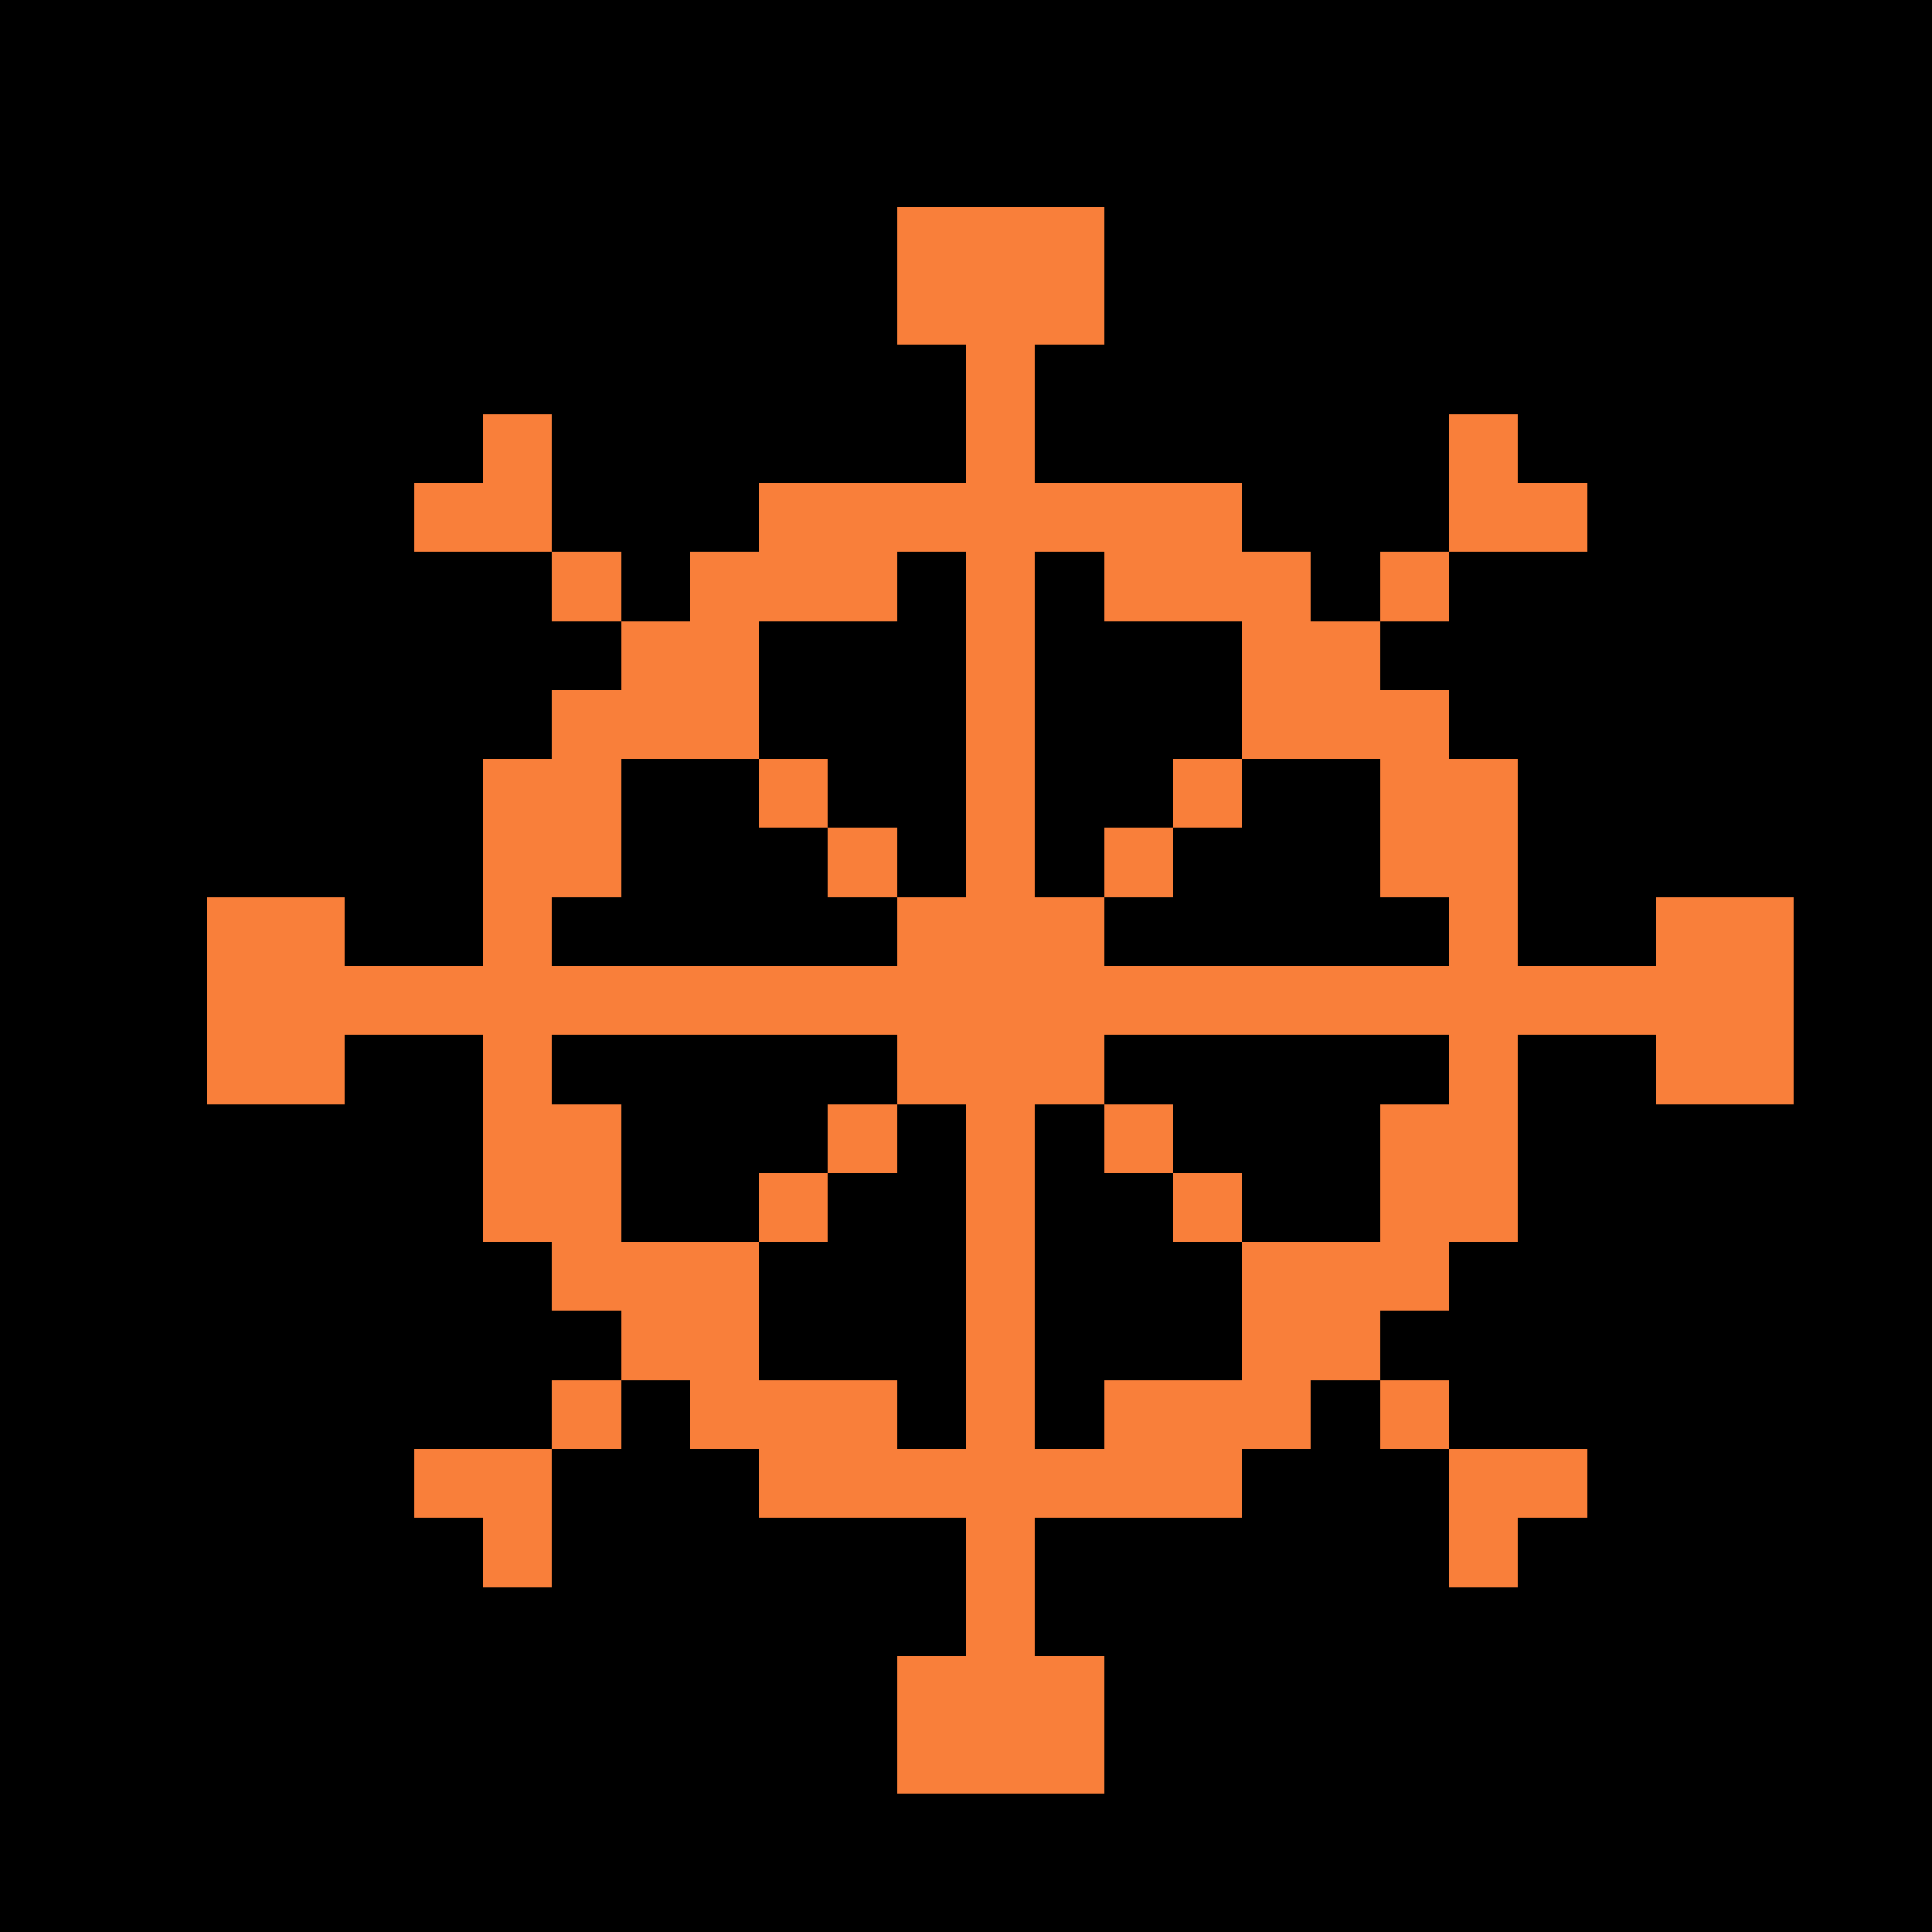
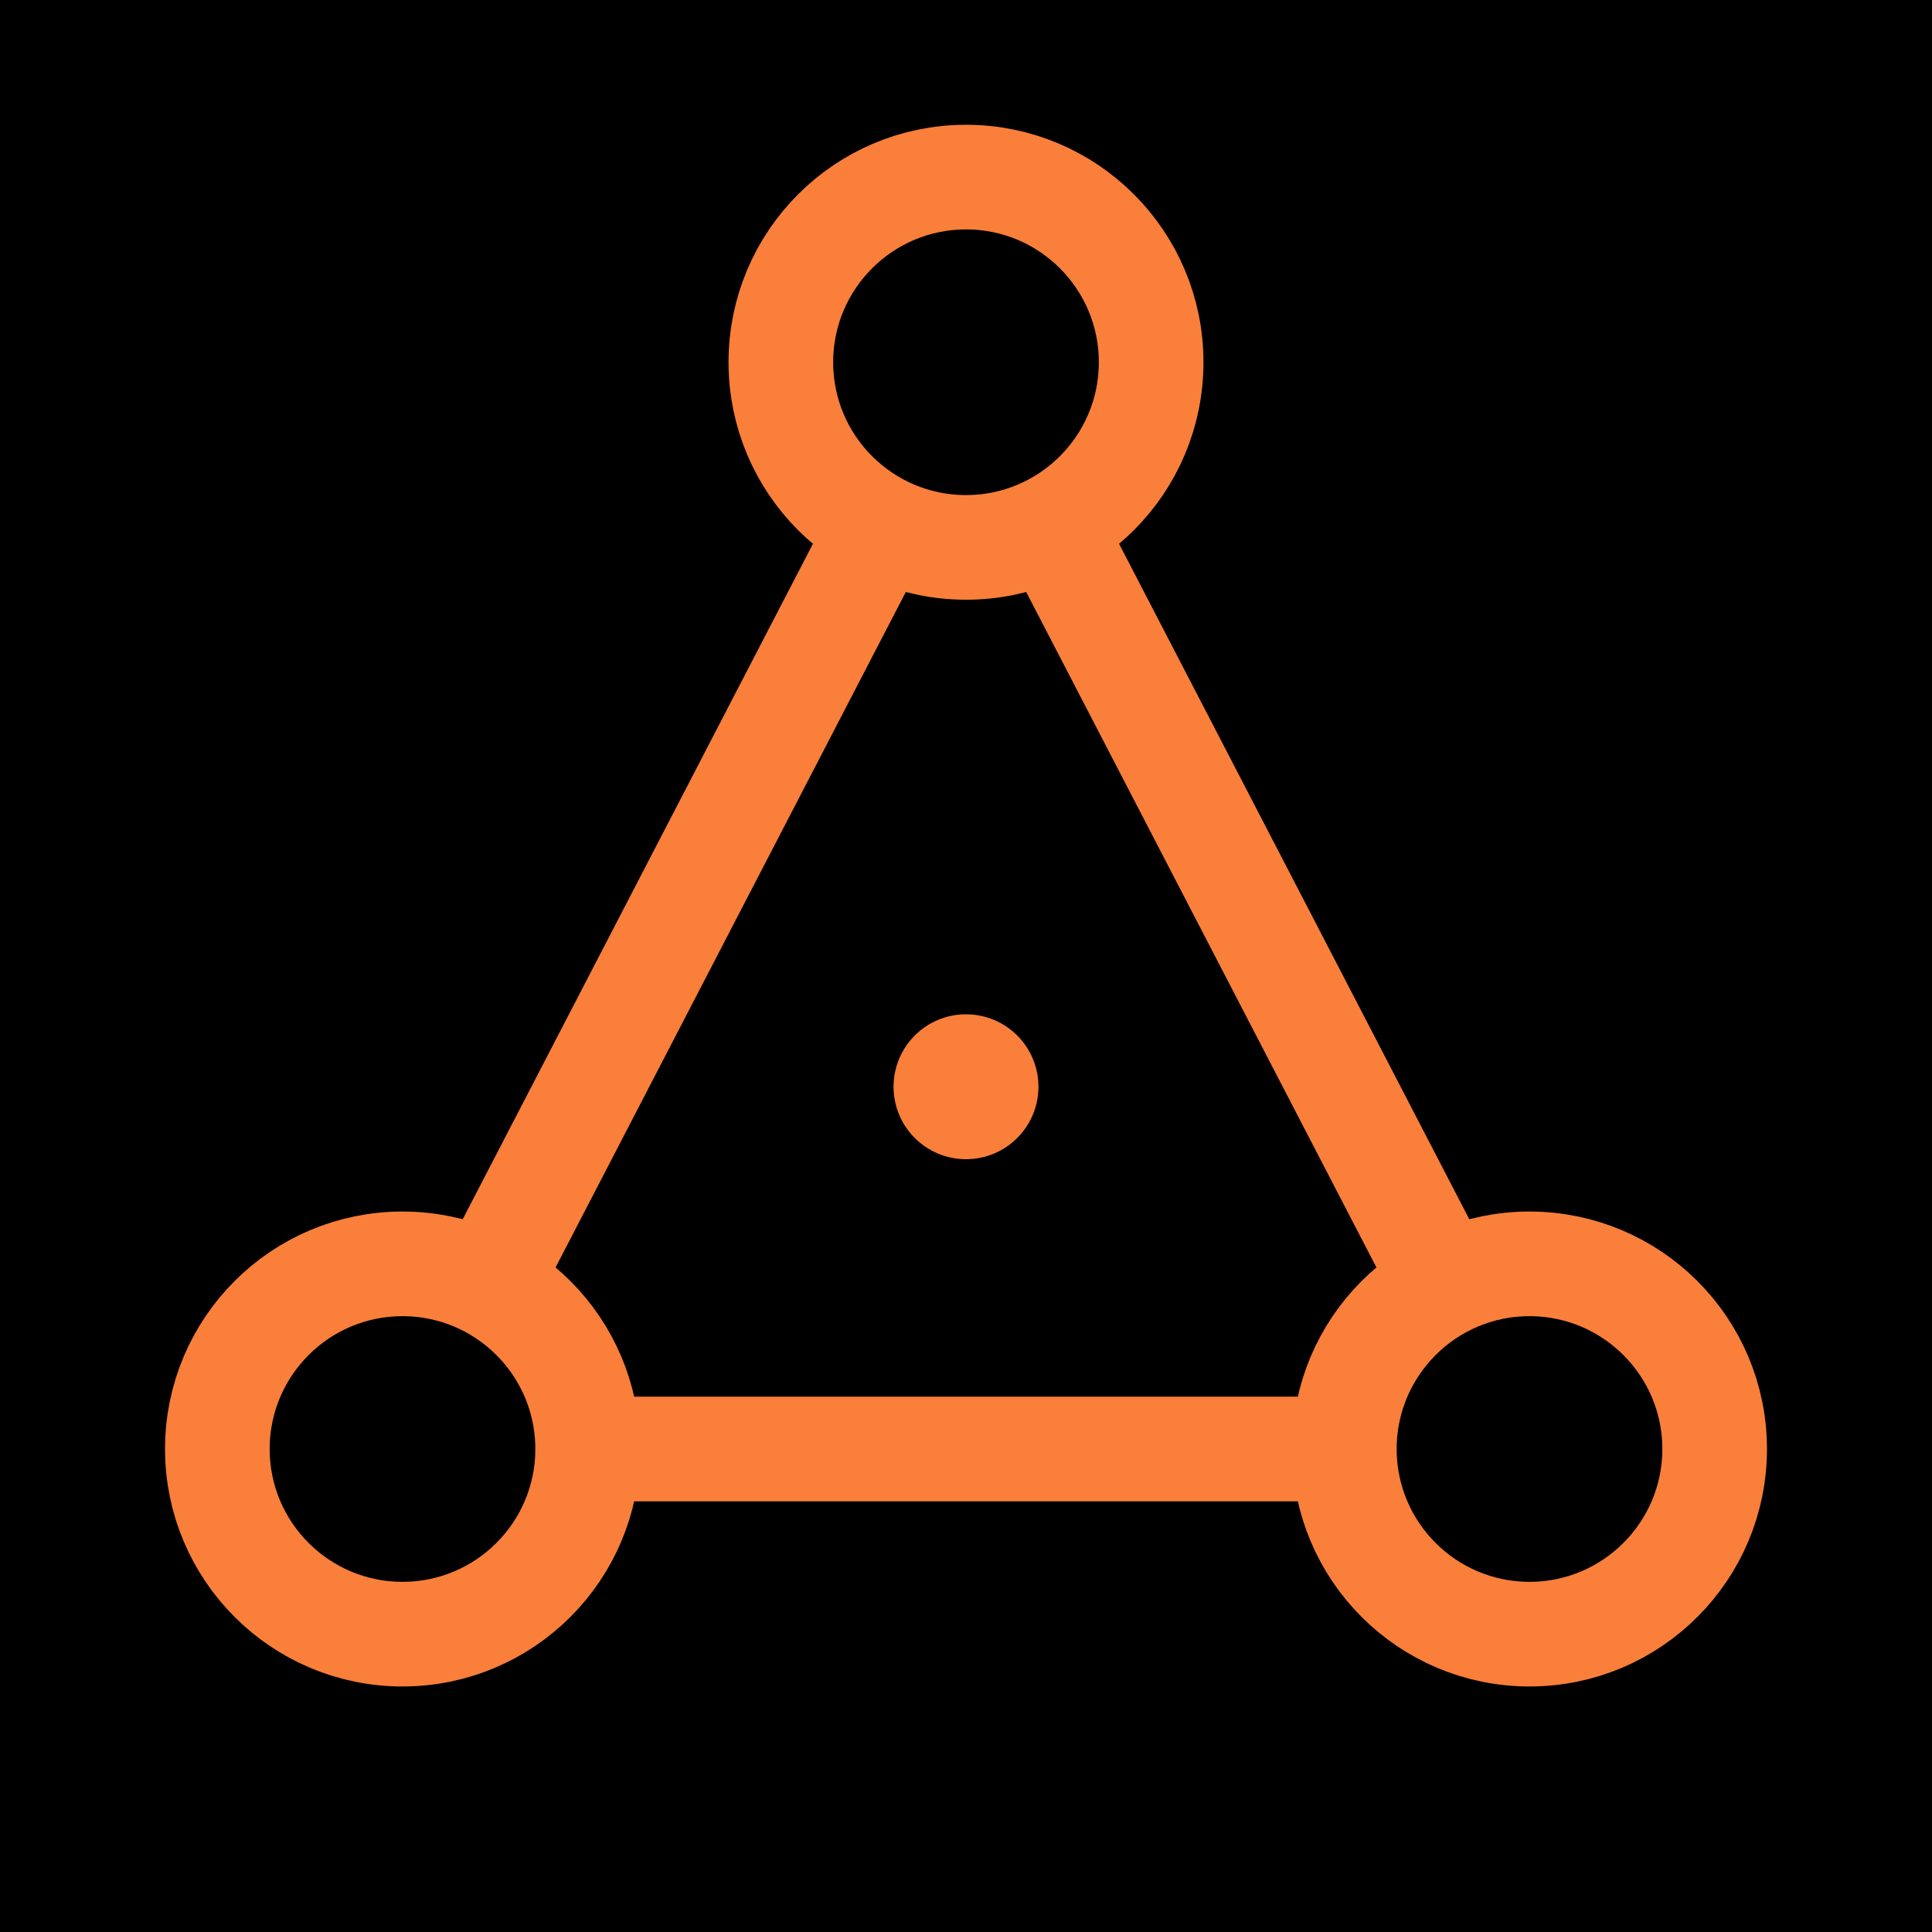
- <svg xmlns="http://www.w3.org/2000/svg" viewBox="-2 -2 28 28" shape-rendering="crispEdges">
-   <rect x="-2" y="-2" width="28" height="28" fill="#000" />
-   <g fill="#f97f3a">
-     <rect x="11" y="1" width="1" height="1" />
-     <rect x="12" y="1" width="1" height="1" />
-     <rect x="13" y="1" width="1" height="1" />
-     <rect x="11" y="2" width="1" height="1" />
-     <rect x="12" y="2" width="1" height="1" />
-     <rect x="13" y="2" width="1" height="1" />
-     <rect x="12" y="3" width="1" height="1" />
-     <rect x="5" y="4" width="1" height="1" />
-     <rect x="12" y="4" width="1" height="1" />
-     <rect x="19" y="4" width="1" height="1" />
-     <rect x="4" y="5" width="1" height="1" />
-     <rect x="5" y="5" width="1" height="1" />
-     <rect x="9" y="5" width="1" height="1" />
-     <rect x="10" y="5" width="1" height="1" />
-     <rect x="11" y="5" width="1" height="1" />
-     <rect x="12" y="5" width="1" height="1" />
-     <rect x="13" y="5" width="1" height="1" />
-     <rect x="14" y="5" width="1" height="1" />
-     <rect x="15" y="5" width="1" height="1" />
-     <rect x="19" y="5" width="1" height="1" />
-     <rect x="20" y="5" width="1" height="1" />
-     <rect x="6" y="6" width="1" height="1" />
-     <rect x="8" y="6" width="1" height="1" />
-     <rect x="9" y="6" width="1" height="1" />
-     <rect x="10" y="6" width="1" height="1" />
-     <rect x="12" y="6" width="1" height="1" />
-     <rect x="14" y="6" width="1" height="1" />
-     <rect x="15" y="6" width="1" height="1" />
-     <rect x="16" y="6" width="1" height="1" />
-     <rect x="18" y="6" width="1" height="1" />
-     <rect x="7" y="7" width="1" height="1" />
-     <rect x="8" y="7" width="1" height="1" />
-     <rect x="12" y="7" width="1" height="1" />
-     <rect x="16" y="7" width="1" height="1" />
-     <rect x="17" y="7" width="1" height="1" />
-     <rect x="6" y="8" width="1" height="1" />
-     <rect x="7" y="8" width="1" height="1" />
-     <rect x="8" y="8" width="1" height="1" />
-     <rect x="12" y="8" width="1" height="1" />
-     <rect x="16" y="8" width="1" height="1" />
-     <rect x="17" y="8" width="1" height="1" />
-     <rect x="18" y="8" width="1" height="1" />
-     <rect x="5" y="9" width="1" height="1" />
-     <rect x="6" y="9" width="1" height="1" />
-     <rect x="9" y="9" width="1" height="1" />
-     <rect x="12" y="9" width="1" height="1" />
-     <rect x="15" y="9" width="1" height="1" />
-     <rect x="18" y="9" width="1" height="1" />
-     <rect x="19" y="9" width="1" height="1" />
-     <rect x="5" y="10" width="1" height="1" />
-     <rect x="6" y="10" width="1" height="1" />
-     <rect x="10" y="10" width="1" height="1" />
-     <rect x="12" y="10" width="1" height="1" />
-     <rect x="14" y="10" width="1" height="1" />
-     <rect x="18" y="10" width="1" height="1" />
-     <rect x="19" y="10" width="1" height="1" />
-     <rect x="1" y="11" width="1" height="1" />
-     <rect x="2" y="11" width="1" height="1" />
-     <rect x="5" y="11" width="1" height="1" />
-     <rect x="11" y="11" width="1" height="1" />
-     <rect x="12" y="11" width="1" height="1" />
-     <rect x="13" y="11" width="1" height="1" />
-     <rect x="19" y="11" width="1" height="1" />
-     <rect x="22" y="11" width="1" height="1" />
-     <rect x="23" y="11" width="1" height="1" />
-     <rect x="1" y="12" width="1" height="1" />
-     <rect x="2" y="12" width="1" height="1" />
-     <rect x="3" y="12" width="1" height="1" />
-     <rect x="4" y="12" width="1" height="1" />
-     <rect x="5" y="12" width="1" height="1" />
-     <rect x="6" y="12" width="1" height="1" />
-     <rect x="7" y="12" width="1" height="1" />
-     <rect x="8" y="12" width="1" height="1" />
-     <rect x="9" y="12" width="1" height="1" />
-     <rect x="10" y="12" width="1" height="1" />
-     <rect x="11" y="12" width="1" height="1" />
-     <rect x="12" y="12" width="1" height="1" />
-     <rect x="13" y="12" width="1" height="1" />
-     <rect x="14" y="12" width="1" height="1" />
-     <rect x="15" y="12" width="1" height="1" />
-     <rect x="16" y="12" width="1" height="1" />
-     <rect x="17" y="12" width="1" height="1" />
-     <rect x="18" y="12" width="1" height="1" />
-     <rect x="19" y="12" width="1" height="1" />
-     <rect x="20" y="12" width="1" height="1" />
-     <rect x="21" y="12" width="1" height="1" />
-     <rect x="22" y="12" width="1" height="1" />
-     <rect x="23" y="12" width="1" height="1" />
-     <rect x="1" y="13" width="1" height="1" />
-     <rect x="2" y="13" width="1" height="1" />
-     <rect x="5" y="13" width="1" height="1" />
-     <rect x="11" y="13" width="1" height="1" />
-     <rect x="12" y="13" width="1" height="1" />
-     <rect x="13" y="13" width="1" height="1" />
-     <rect x="19" y="13" width="1" height="1" />
-     <rect x="22" y="13" width="1" height="1" />
-     <rect x="23" y="13" width="1" height="1" />
-     <rect x="5" y="14" width="1" height="1" />
-     <rect x="6" y="14" width="1" height="1" />
-     <rect x="10" y="14" width="1" height="1" />
-     <rect x="12" y="14" width="1" height="1" />
-     <rect x="14" y="14" width="1" height="1" />
-     <rect x="18" y="14" width="1" height="1" />
-     <rect x="19" y="14" width="1" height="1" />
-     <rect x="5" y="15" width="1" height="1" />
-     <rect x="6" y="15" width="1" height="1" />
-     <rect x="9" y="15" width="1" height="1" />
-     <rect x="12" y="15" width="1" height="1" />
-     <rect x="15" y="15" width="1" height="1" />
-     <rect x="18" y="15" width="1" height="1" />
-     <rect x="19" y="15" width="1" height="1" />
-     <rect x="6" y="16" width="1" height="1" />
-     <rect x="7" y="16" width="1" height="1" />
-     <rect x="8" y="16" width="1" height="1" />
-     <rect x="12" y="16" width="1" height="1" />
-     <rect x="16" y="16" width="1" height="1" />
-     <rect x="17" y="16" width="1" height="1" />
-     <rect x="18" y="16" width="1" height="1" />
-     <rect x="7" y="17" width="1" height="1" />
-     <rect x="8" y="17" width="1" height="1" />
-     <rect x="12" y="17" width="1" height="1" />
-     <rect x="16" y="17" width="1" height="1" />
-     <rect x="17" y="17" width="1" height="1" />
-     <rect x="6" y="18" width="1" height="1" />
-     <rect x="8" y="18" width="1" height="1" />
-     <rect x="9" y="18" width="1" height="1" />
-     <rect x="10" y="18" width="1" height="1" />
-     <rect x="12" y="18" width="1" height="1" />
-     <rect x="14" y="18" width="1" height="1" />
-     <rect x="15" y="18" width="1" height="1" />
-     <rect x="16" y="18" width="1" height="1" />
-     <rect x="18" y="18" width="1" height="1" />
-     <rect x="4" y="19" width="1" height="1" />
-     <rect x="5" y="19" width="1" height="1" />
-     <rect x="9" y="19" width="1" height="1" />
-     <rect x="10" y="19" width="1" height="1" />
-     <rect x="11" y="19" width="1" height="1" />
-     <rect x="12" y="19" width="1" height="1" />
-     <rect x="13" y="19" width="1" height="1" />
-     <rect x="14" y="19" width="1" height="1" />
-     <rect x="15" y="19" width="1" height="1" />
-     <rect x="19" y="19" width="1" height="1" />
-     <rect x="20" y="19" width="1" height="1" />
-     <rect x="5" y="20" width="1" height="1" />
-     <rect x="12" y="20" width="1" height="1" />
-     <rect x="19" y="20" width="1" height="1" />
-     <rect x="12" y="21" width="1" height="1" />
-     <rect x="11" y="22" width="1" height="1" />
-     <rect x="12" y="22" width="1" height="1" />
-     <rect x="13" y="22" width="1" height="1" />
-     <rect x="11" y="23" width="1" height="1" />
-     <rect x="12" y="23" width="1" height="1" />
-     <rect x="13" y="23" width="1" height="1" />
+ <svg xmlns="http://www.w3.org/2000/svg" viewBox="0 0 48 48">
+   <rect width="48" height="48" fill="#000" />
+   <g fill="none" stroke="#f97f3a" stroke-width="2.6" stroke-linecap="round" stroke-linejoin="round">
+     <path d="M24 9 L10 36 H38 Z" />
+     <circle cx="24" cy="9" r="4.6" fill="#000" />
+     <circle cx="10" cy="36" r="4.6" fill="#000" />
+     <circle cx="38" cy="36" r="4.6" fill="#000" />
  </g>
+   <circle cx="24" cy="27" r="1.8" fill="#f97f3a" />
</svg>
